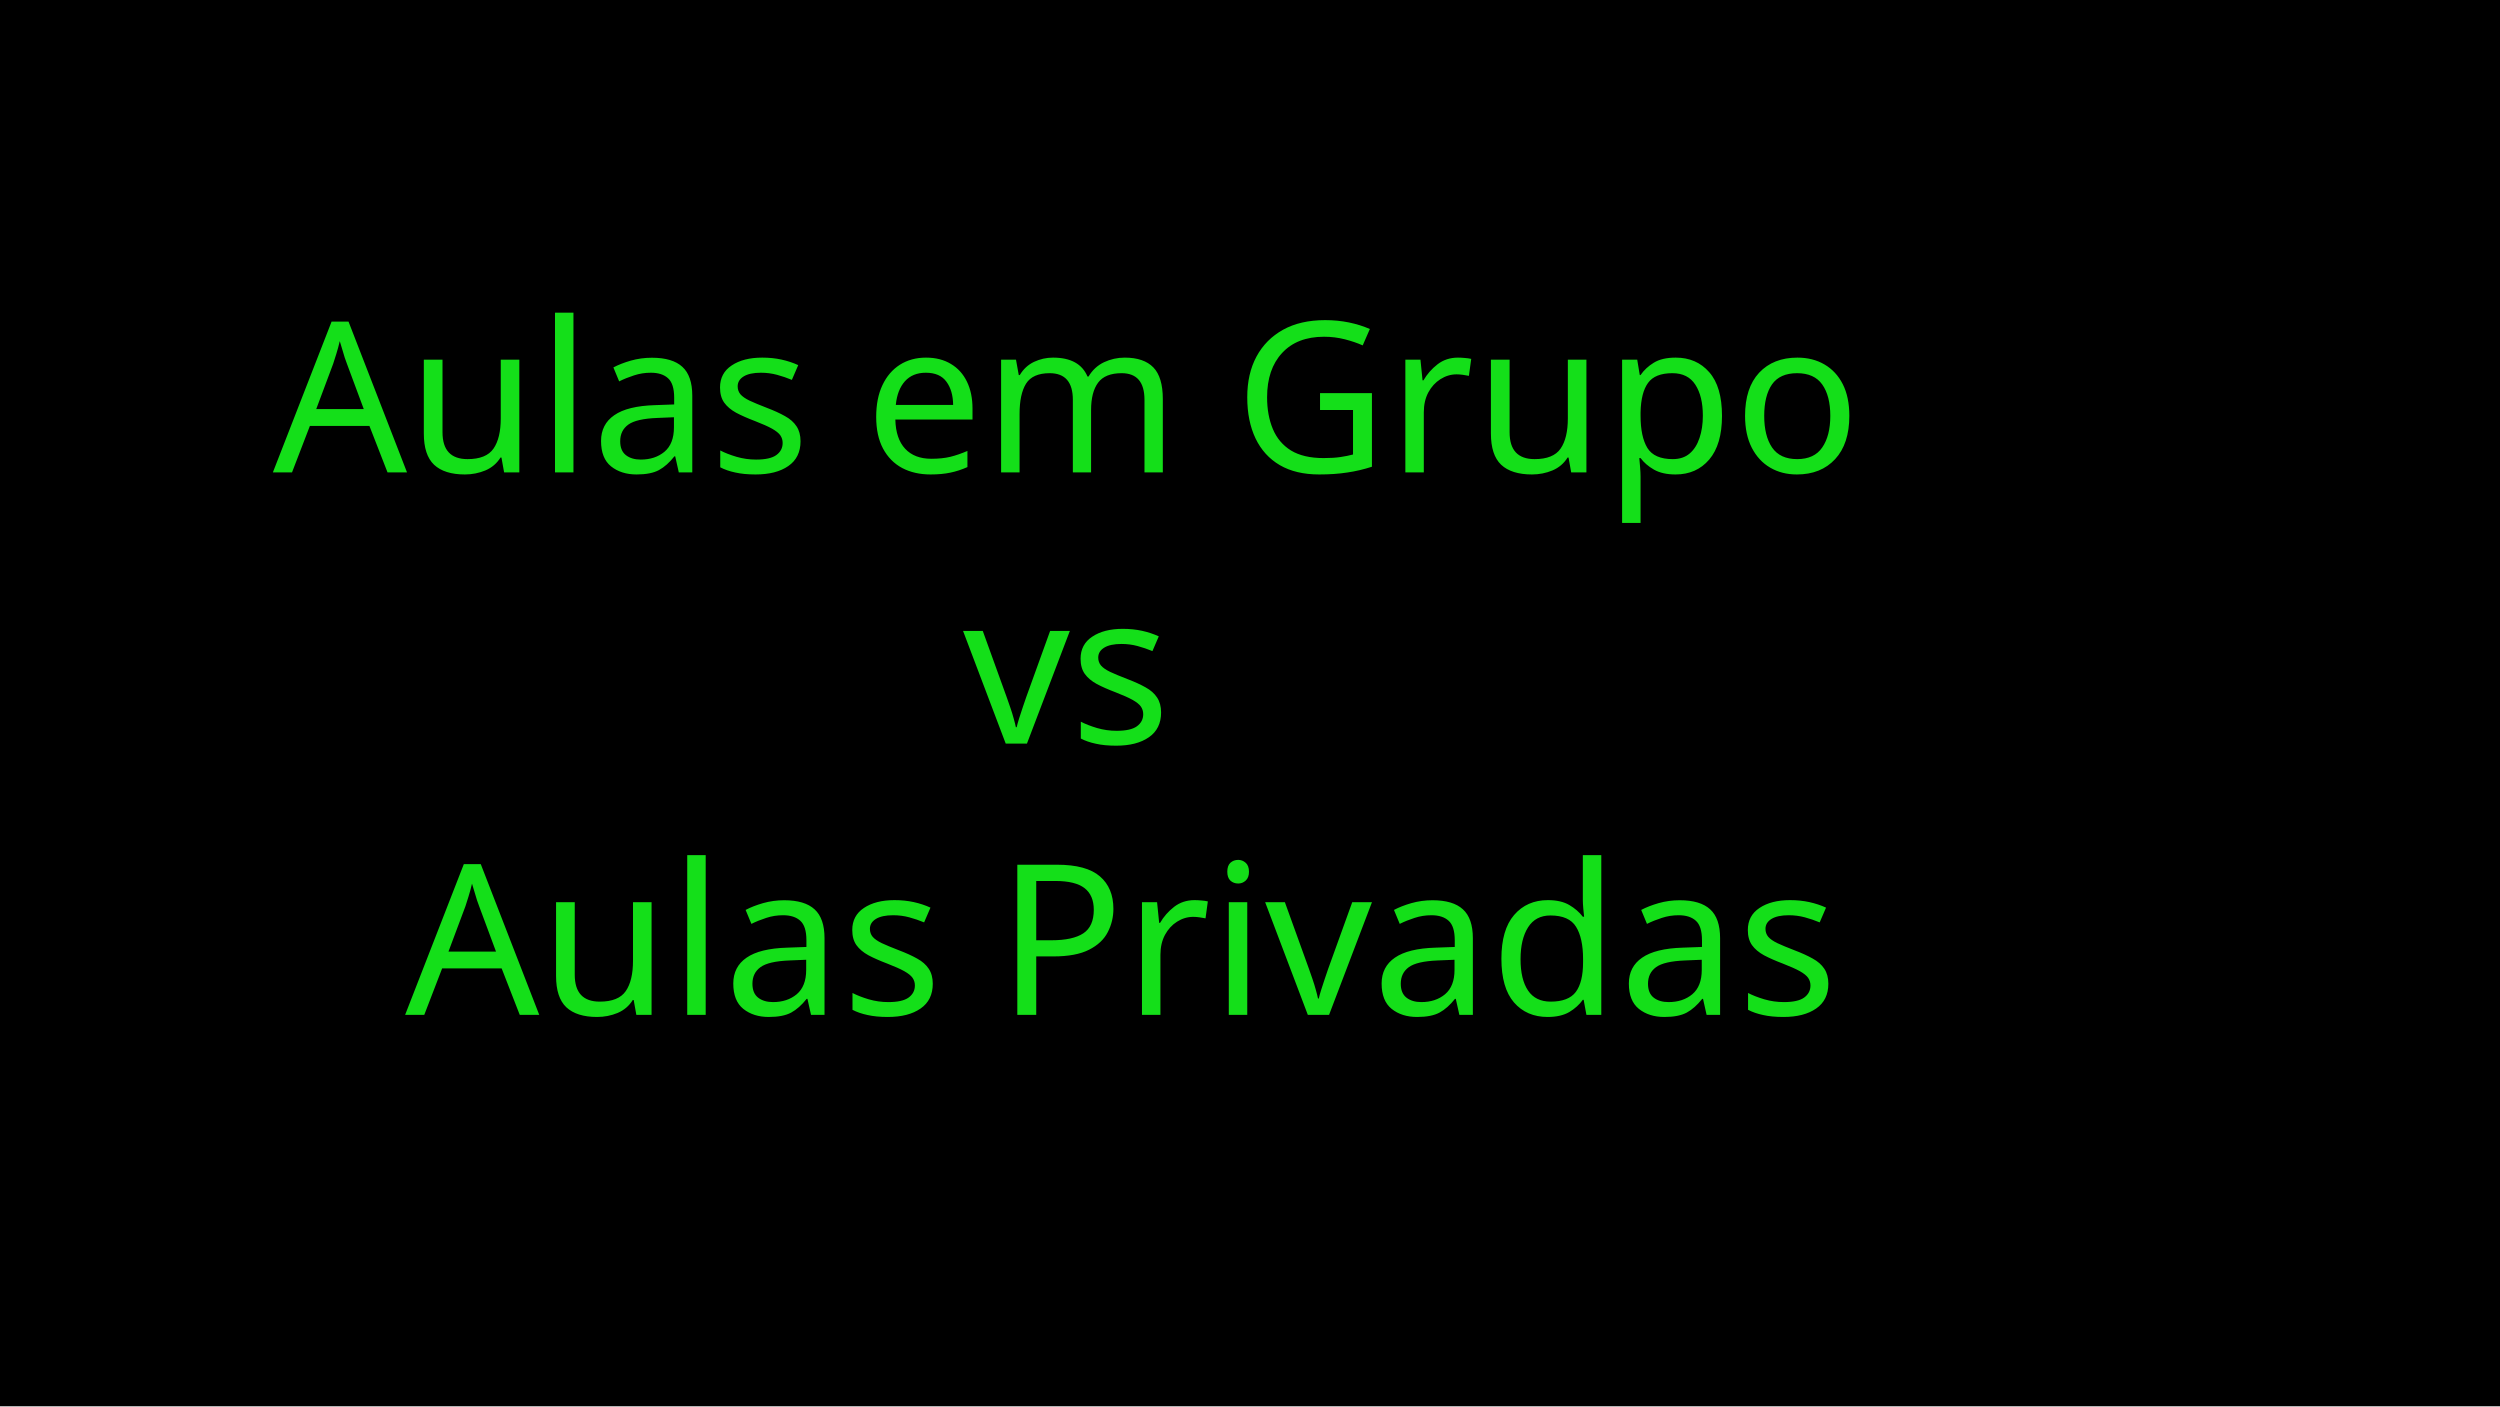
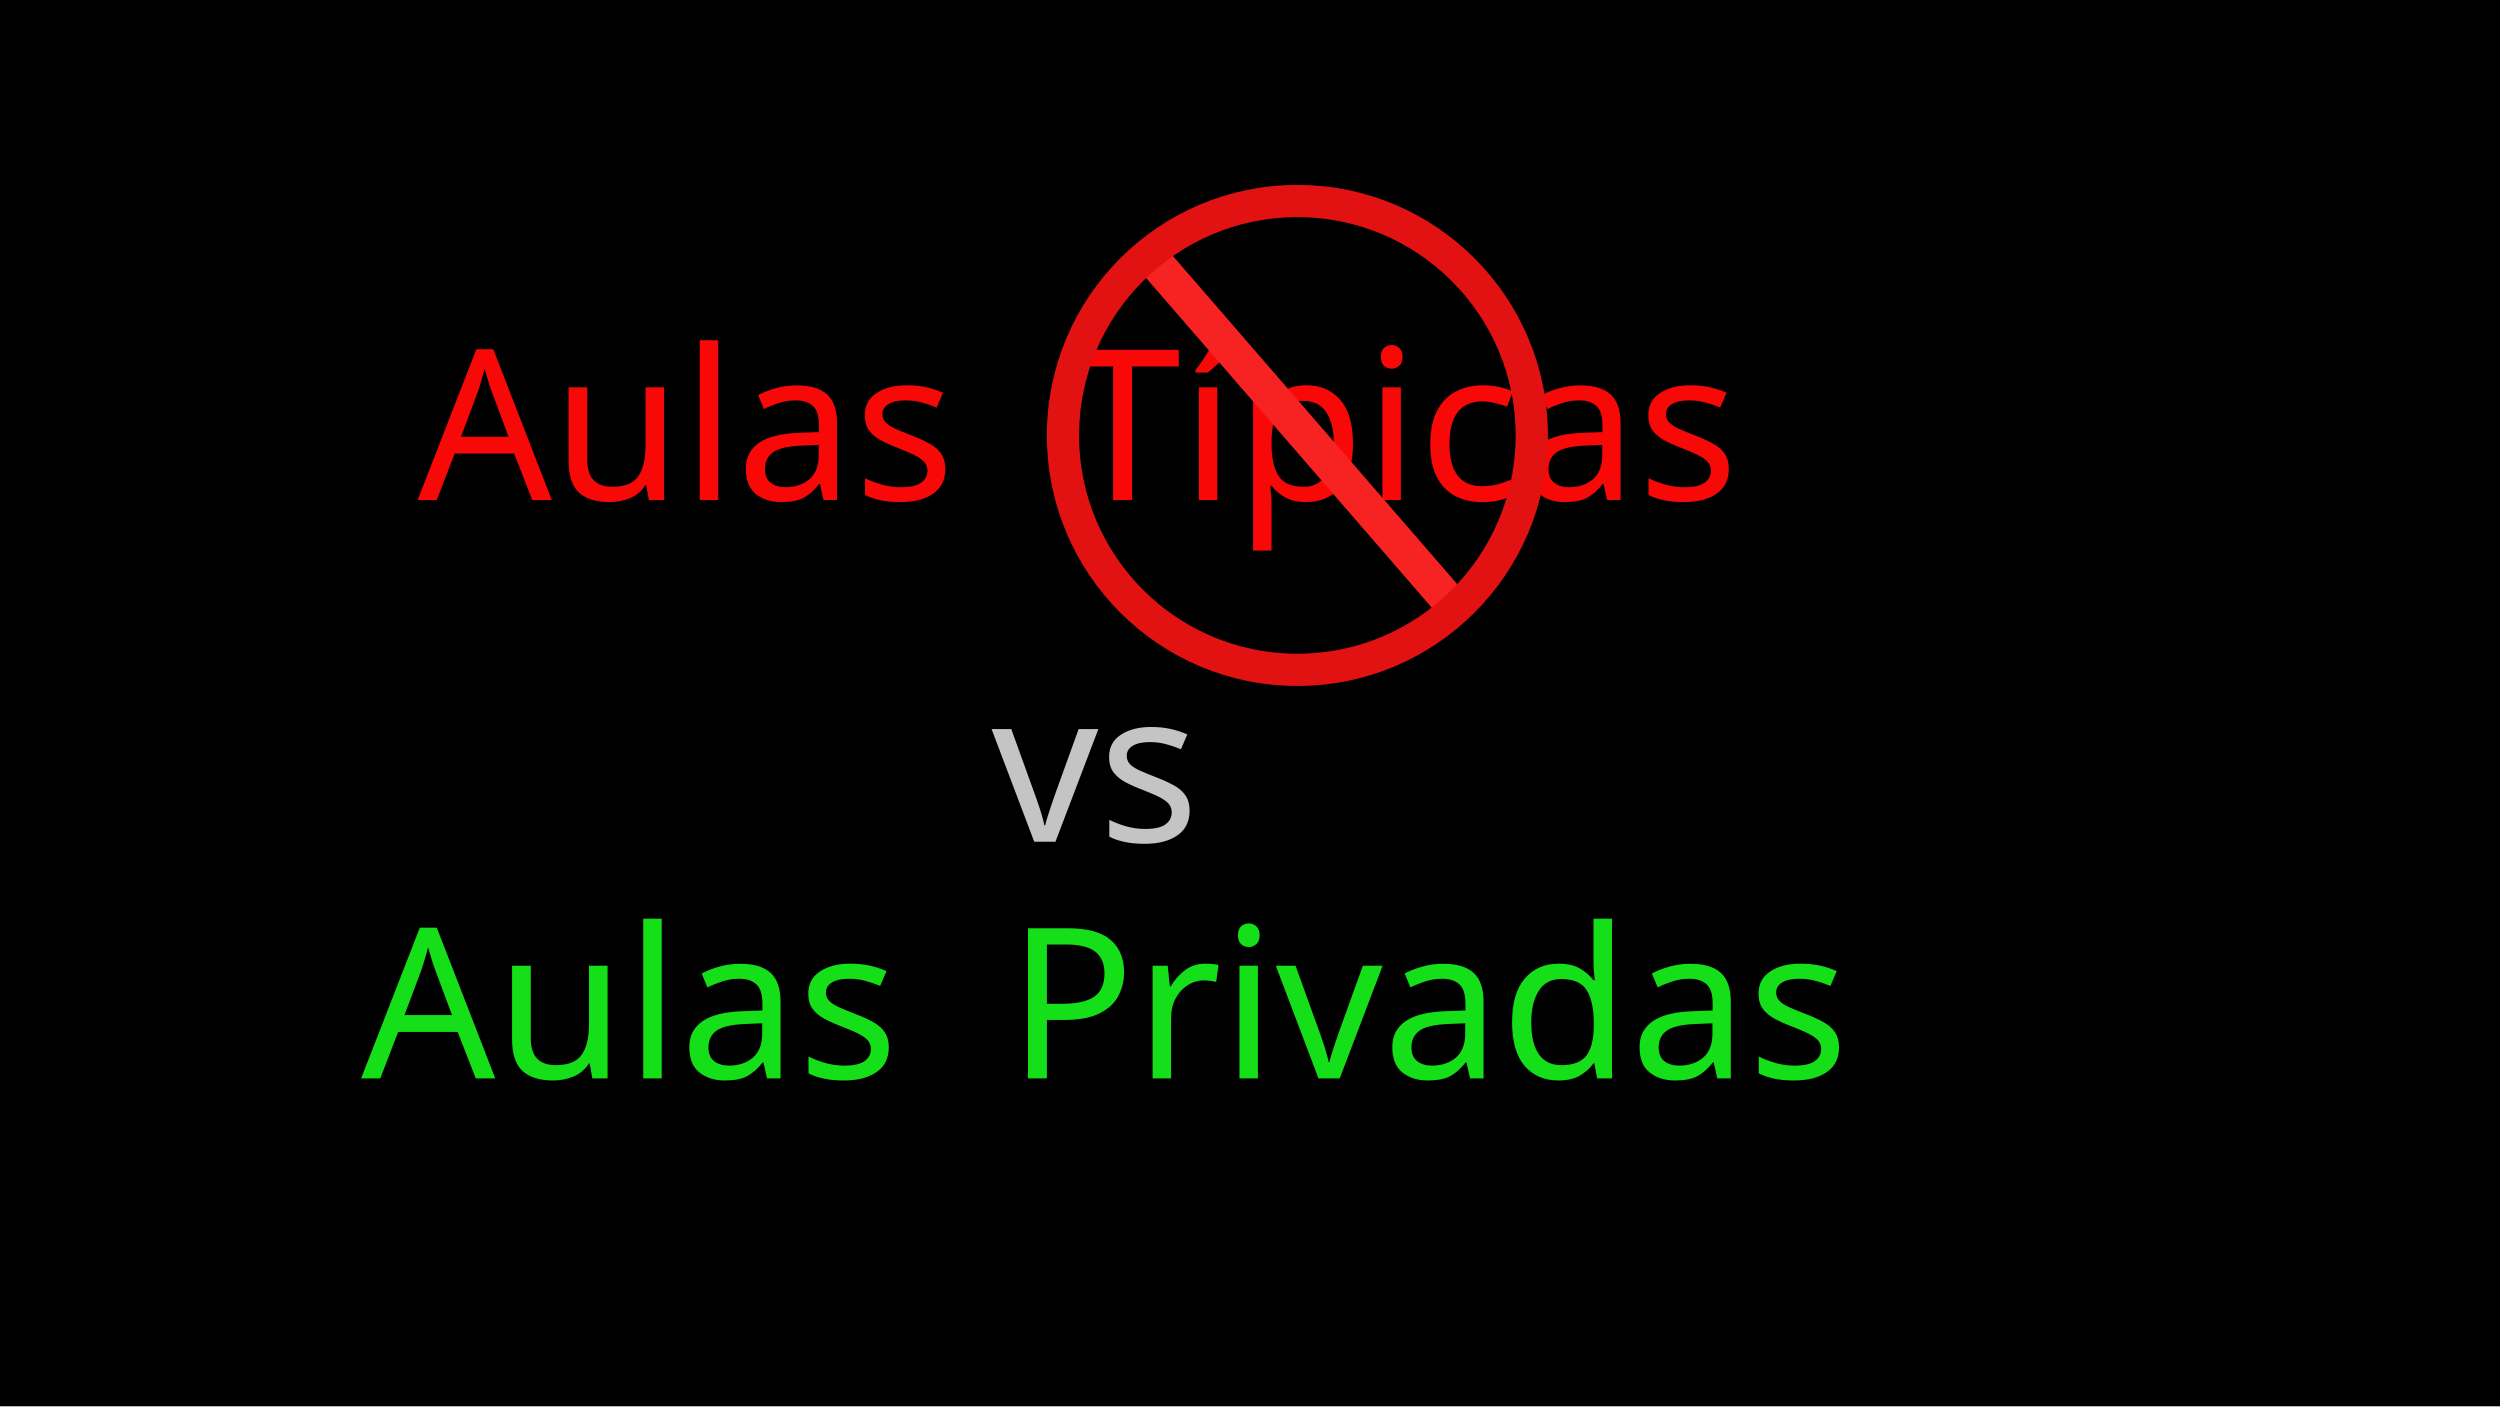
<svg xmlns="http://www.w3.org/2000/svg" width="1280" height="720" viewBox="0 0 338.667 190.5" version="1.1" id="svg5">
  <defs id="defs2" />
  <g id="layer1">
    <rect style="fill:#000000;fill-opacity:1;stroke:#ffffff;stroke-width:0" id="rect846" width="338.667" height="190.5" x="5.0163959e-07" y="5.0163959e-07" />
-     <text xml:space="preserve" style="font-style:normal;font-weight:normal;font-size:28.479px;line-height:1.25;font-family:sans-serif;text-align:center;text-anchor:middle;fill:#000000;fill-opacity:1;stroke:none;stroke-width:0.712" x="170.43" y="63.992" id="text3534">
-       <tspan style="font-style:normal;font-variant:normal;font-weight:normal;font-stretch:normal;font-family:BetecknaLowerCase;-inkscape-font-specification:BetecknaLowerCase;text-align:center;text-anchor:middle;fill:#14df19;fill-opacity:1;stroke-width:0.712" x="170.43" y="63.992" id="tspan13564">Aulas em Grupo</tspan>
-       <tspan style="font-style:normal;font-variant:normal;font-weight:normal;font-stretch:normal;font-family:BetecknaLowerCase;-inkscape-font-specification:BetecknaLowerCase;text-align:center;text-anchor:middle;fill:#14df19;fill-opacity:1;stroke-width:0.712" x="170.43" y="100.737" id="tspan20876">vs</tspan>
-       <tspan style="font-style:normal;font-variant:normal;font-weight:normal;font-stretch:normal;font-family:BetecknaLowerCase;-inkscape-font-specification:BetecknaLowerCase;text-align:center;text-anchor:middle;fill:#14df19;fill-opacity:1;stroke-width:0.712" x="170.43" y="137.482" id="tspan20878">Aulas Privadas</tspan>
-     </text>
+     <g id="g46528" transform="translate(2.572854,4.277627)">
+       <text xml:space="preserve" style="font-style:normal;font-weight:normal;font-size:28.479px;line-height:1.25;font-family:sans-serif;text-align:center;text-anchor:middle;fill:#f90808;fill-opacity:1;stroke:none;stroke-width:0.712" x="169.371" y="63.462" id="text3534">
+         <tspan style="font-style:normal;font-variant:normal;font-weight:normal;font-stretch:normal;font-family:BetecknaLowerCase;-inkscape-font-specification:BetecknaLowerCase;text-align:center;text-anchor:middle;fill:#f90808;fill-opacity:1;stroke-width:0.712" x="169.371" y="63.462" id="tspan20878">Aulas  Típicas</tspan>
+       </text>
+       <text xml:space="preserve" style="font-style:normal;font-weight:normal;font-size:28.479px;line-height:1.25;font-family:sans-serif;text-align:center;text-anchor:middle;fill:#ffffff;fill-opacity:0.769;stroke:none;stroke-width:0.712" x="171.718" y="109.747" id="text3534-2">
+         <tspan style="font-style:normal;font-variant:normal;font-weight:normal;font-stretch:normal;font-family:BetecknaLowerCase;-inkscape-font-specification:BetecknaLowerCase;text-align:center;text-anchor:middle;fill:#ffffff;fill-opacity:0.769;stroke-width:0.712" x="171.718" y="109.747" id="tspan20878-3">vs</tspan>
+       </text>
+       <text xml:space="preserve" style="font-style:normal;font-weight:normal;font-size:28.479px;line-height:1.25;font-family:sans-serif;text-align:center;text-anchor:middle;fill:#000000;fill-opacity:1;stroke:none;stroke-width:0.712" x="173.005" y="141.809" id="text3534-2-7">
+         <tspan style="font-style:normal;font-variant:normal;font-weight:normal;font-stretch:normal;font-family:BetecknaLowerCase;-inkscape-font-specification:BetecknaLowerCase;text-align:center;text-anchor:middle;fill:#14df19;fill-opacity:1;stroke-width:0.712" x="173.005" y="141.809" id="tspan20878-3-5">Aulas  Privadas</tspan>
+       </text>
+     </g>
+     <g id="g47110" transform="translate(1.058333,5.820834)">
+       <g id="g47894" transform="translate(5.291667)">
+         <g id="g24128" transform="translate(0,-0.5291667)">
+           <path style="fill:none;stroke:#f72222;stroke-width:4.694;stroke-linecap:butt;stroke-linejoin:miter;stroke-miterlimit:4;stroke-dasharray:none;stroke-opacity:1" d="m 148.707,28.549 42.895,49.505" id="path46752" />
+           <ellipse style="font-variation-settings:normal;opacity:0.998;fill:none;fill-opacity:1;fill-rule:evenodd;stroke:#e21212;stroke-width:4.366;stroke-linecap:butt;stroke-linejoin:miter;stroke-miterlimit:4;stroke-dasharray:none;stroke-dashoffset:0;stroke-opacity:1;stop-color:#000000;stop-opacity:1" id="path46982" cx="169.401" cy="53.696" rx="31.756" ry="31.756" />
+         </g>
+       </g>
+     </g>
  </g>
</svg>
